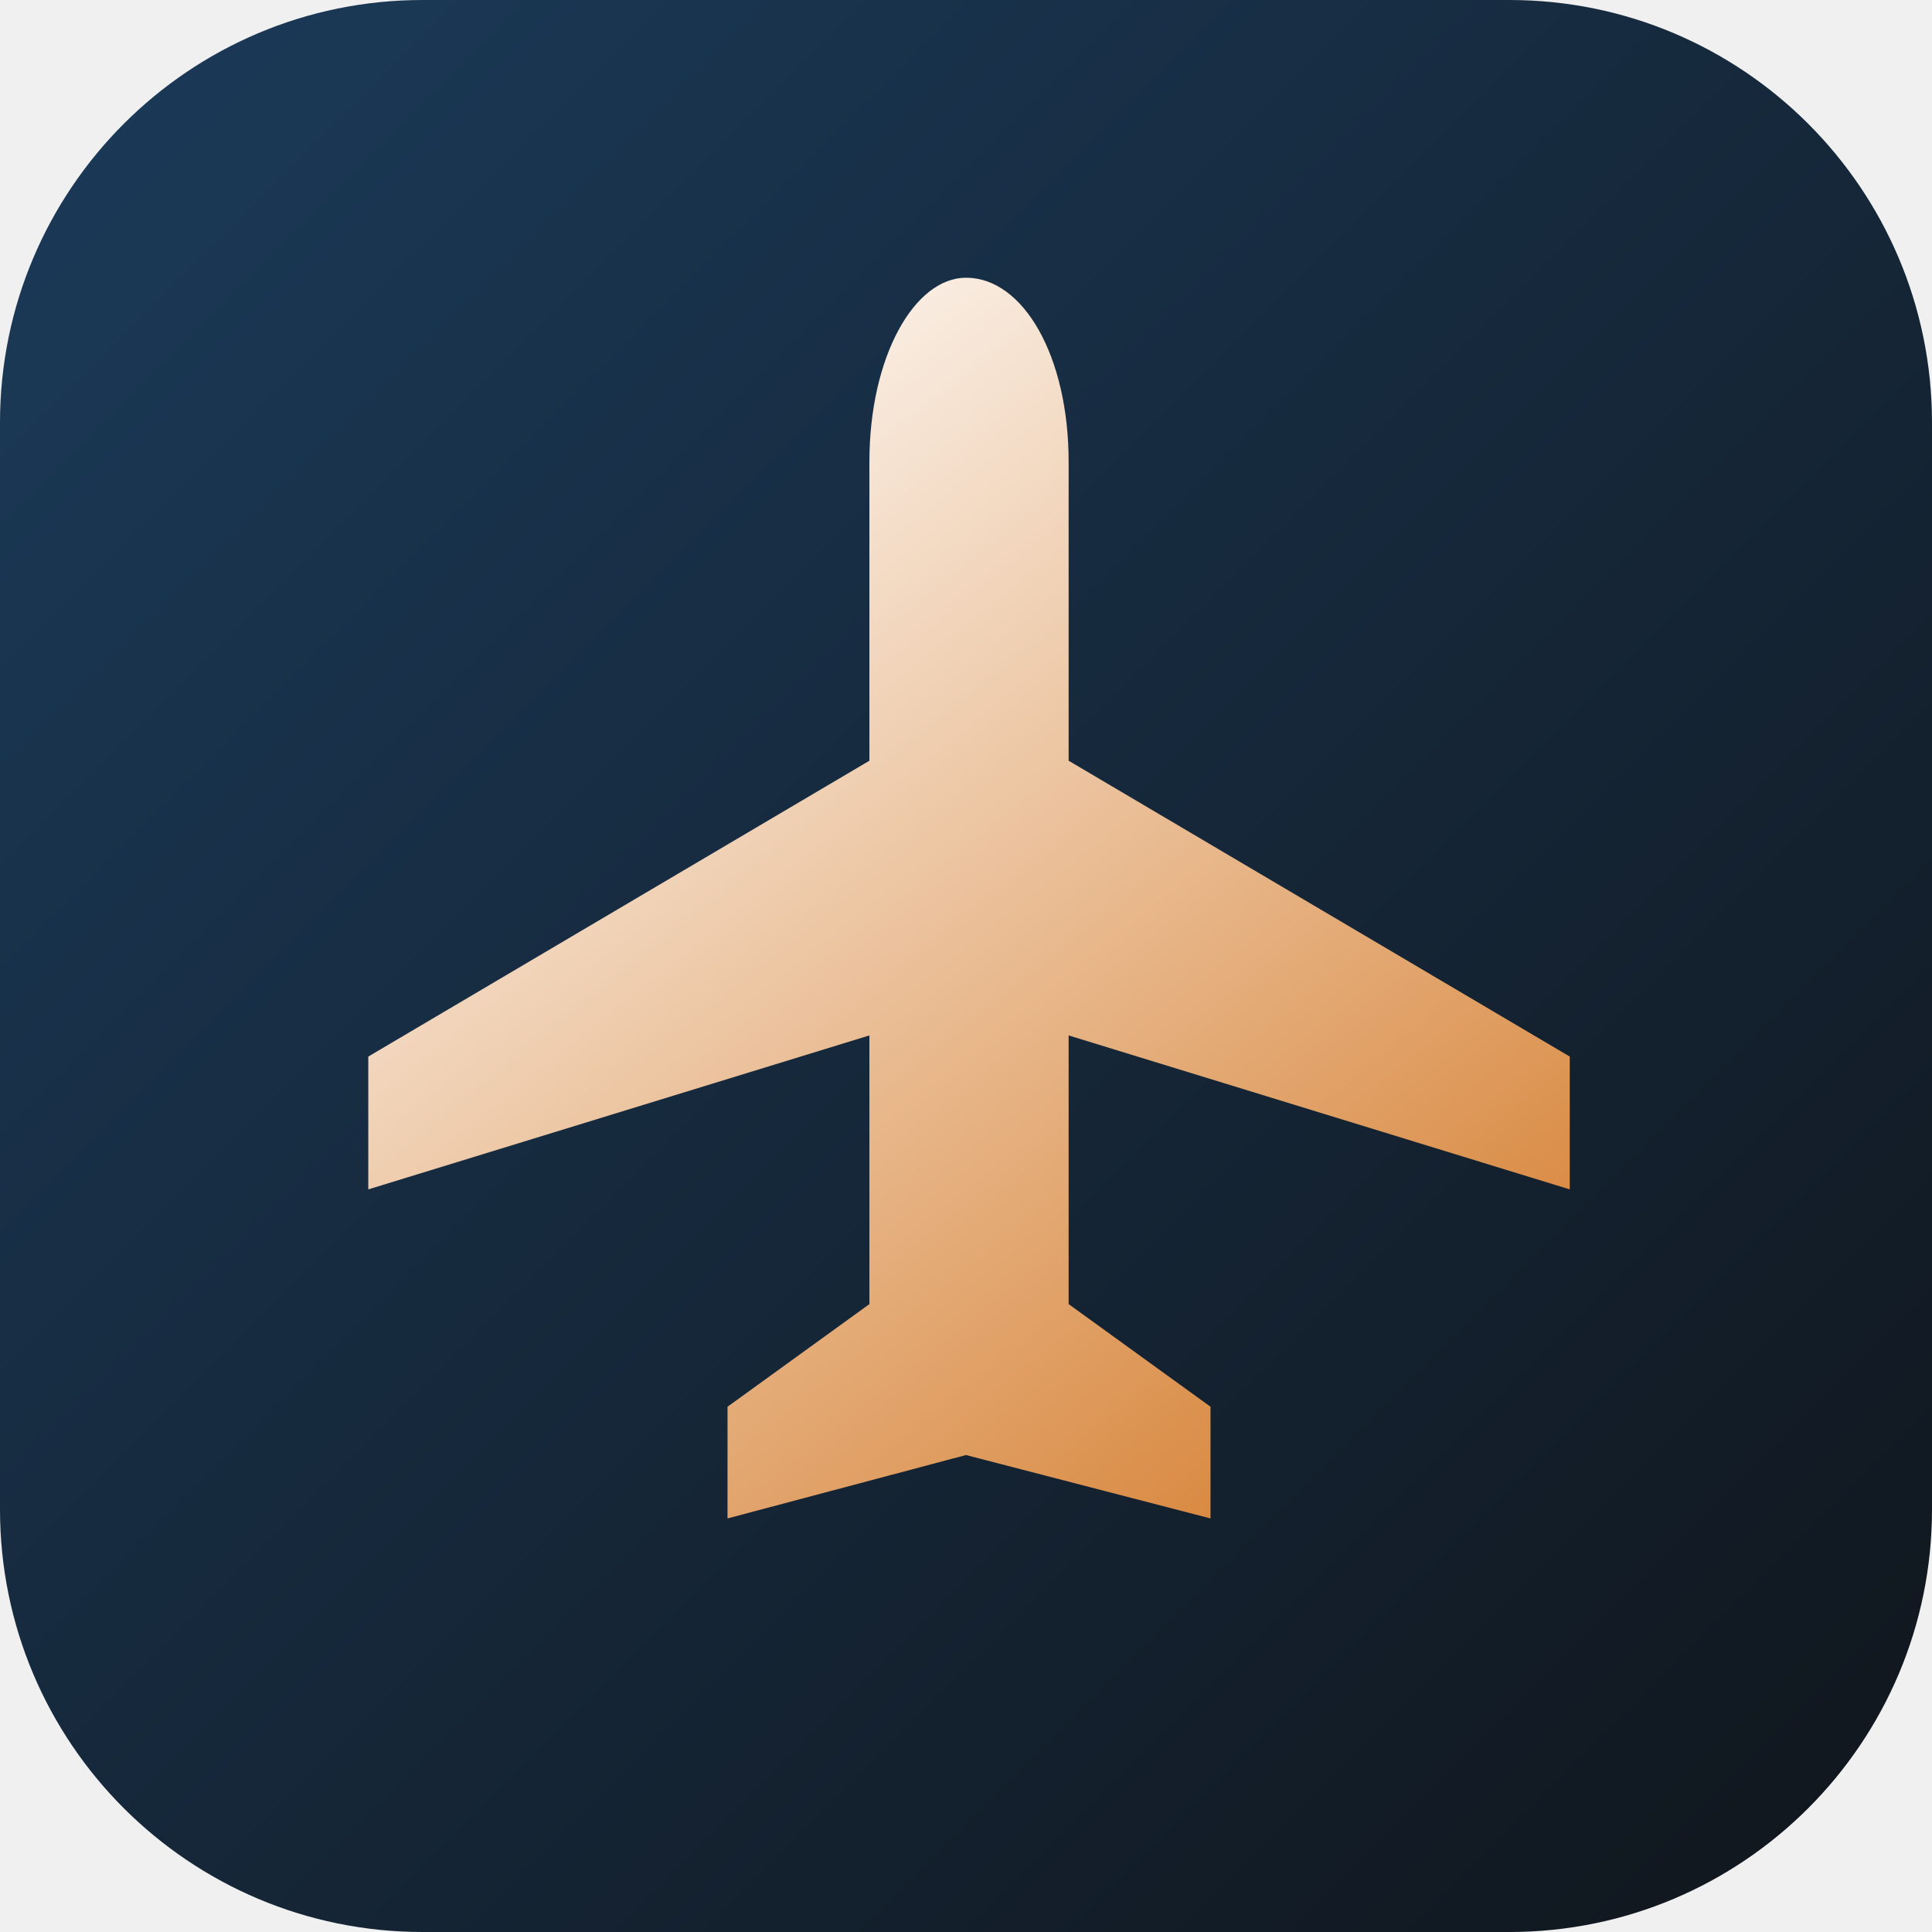
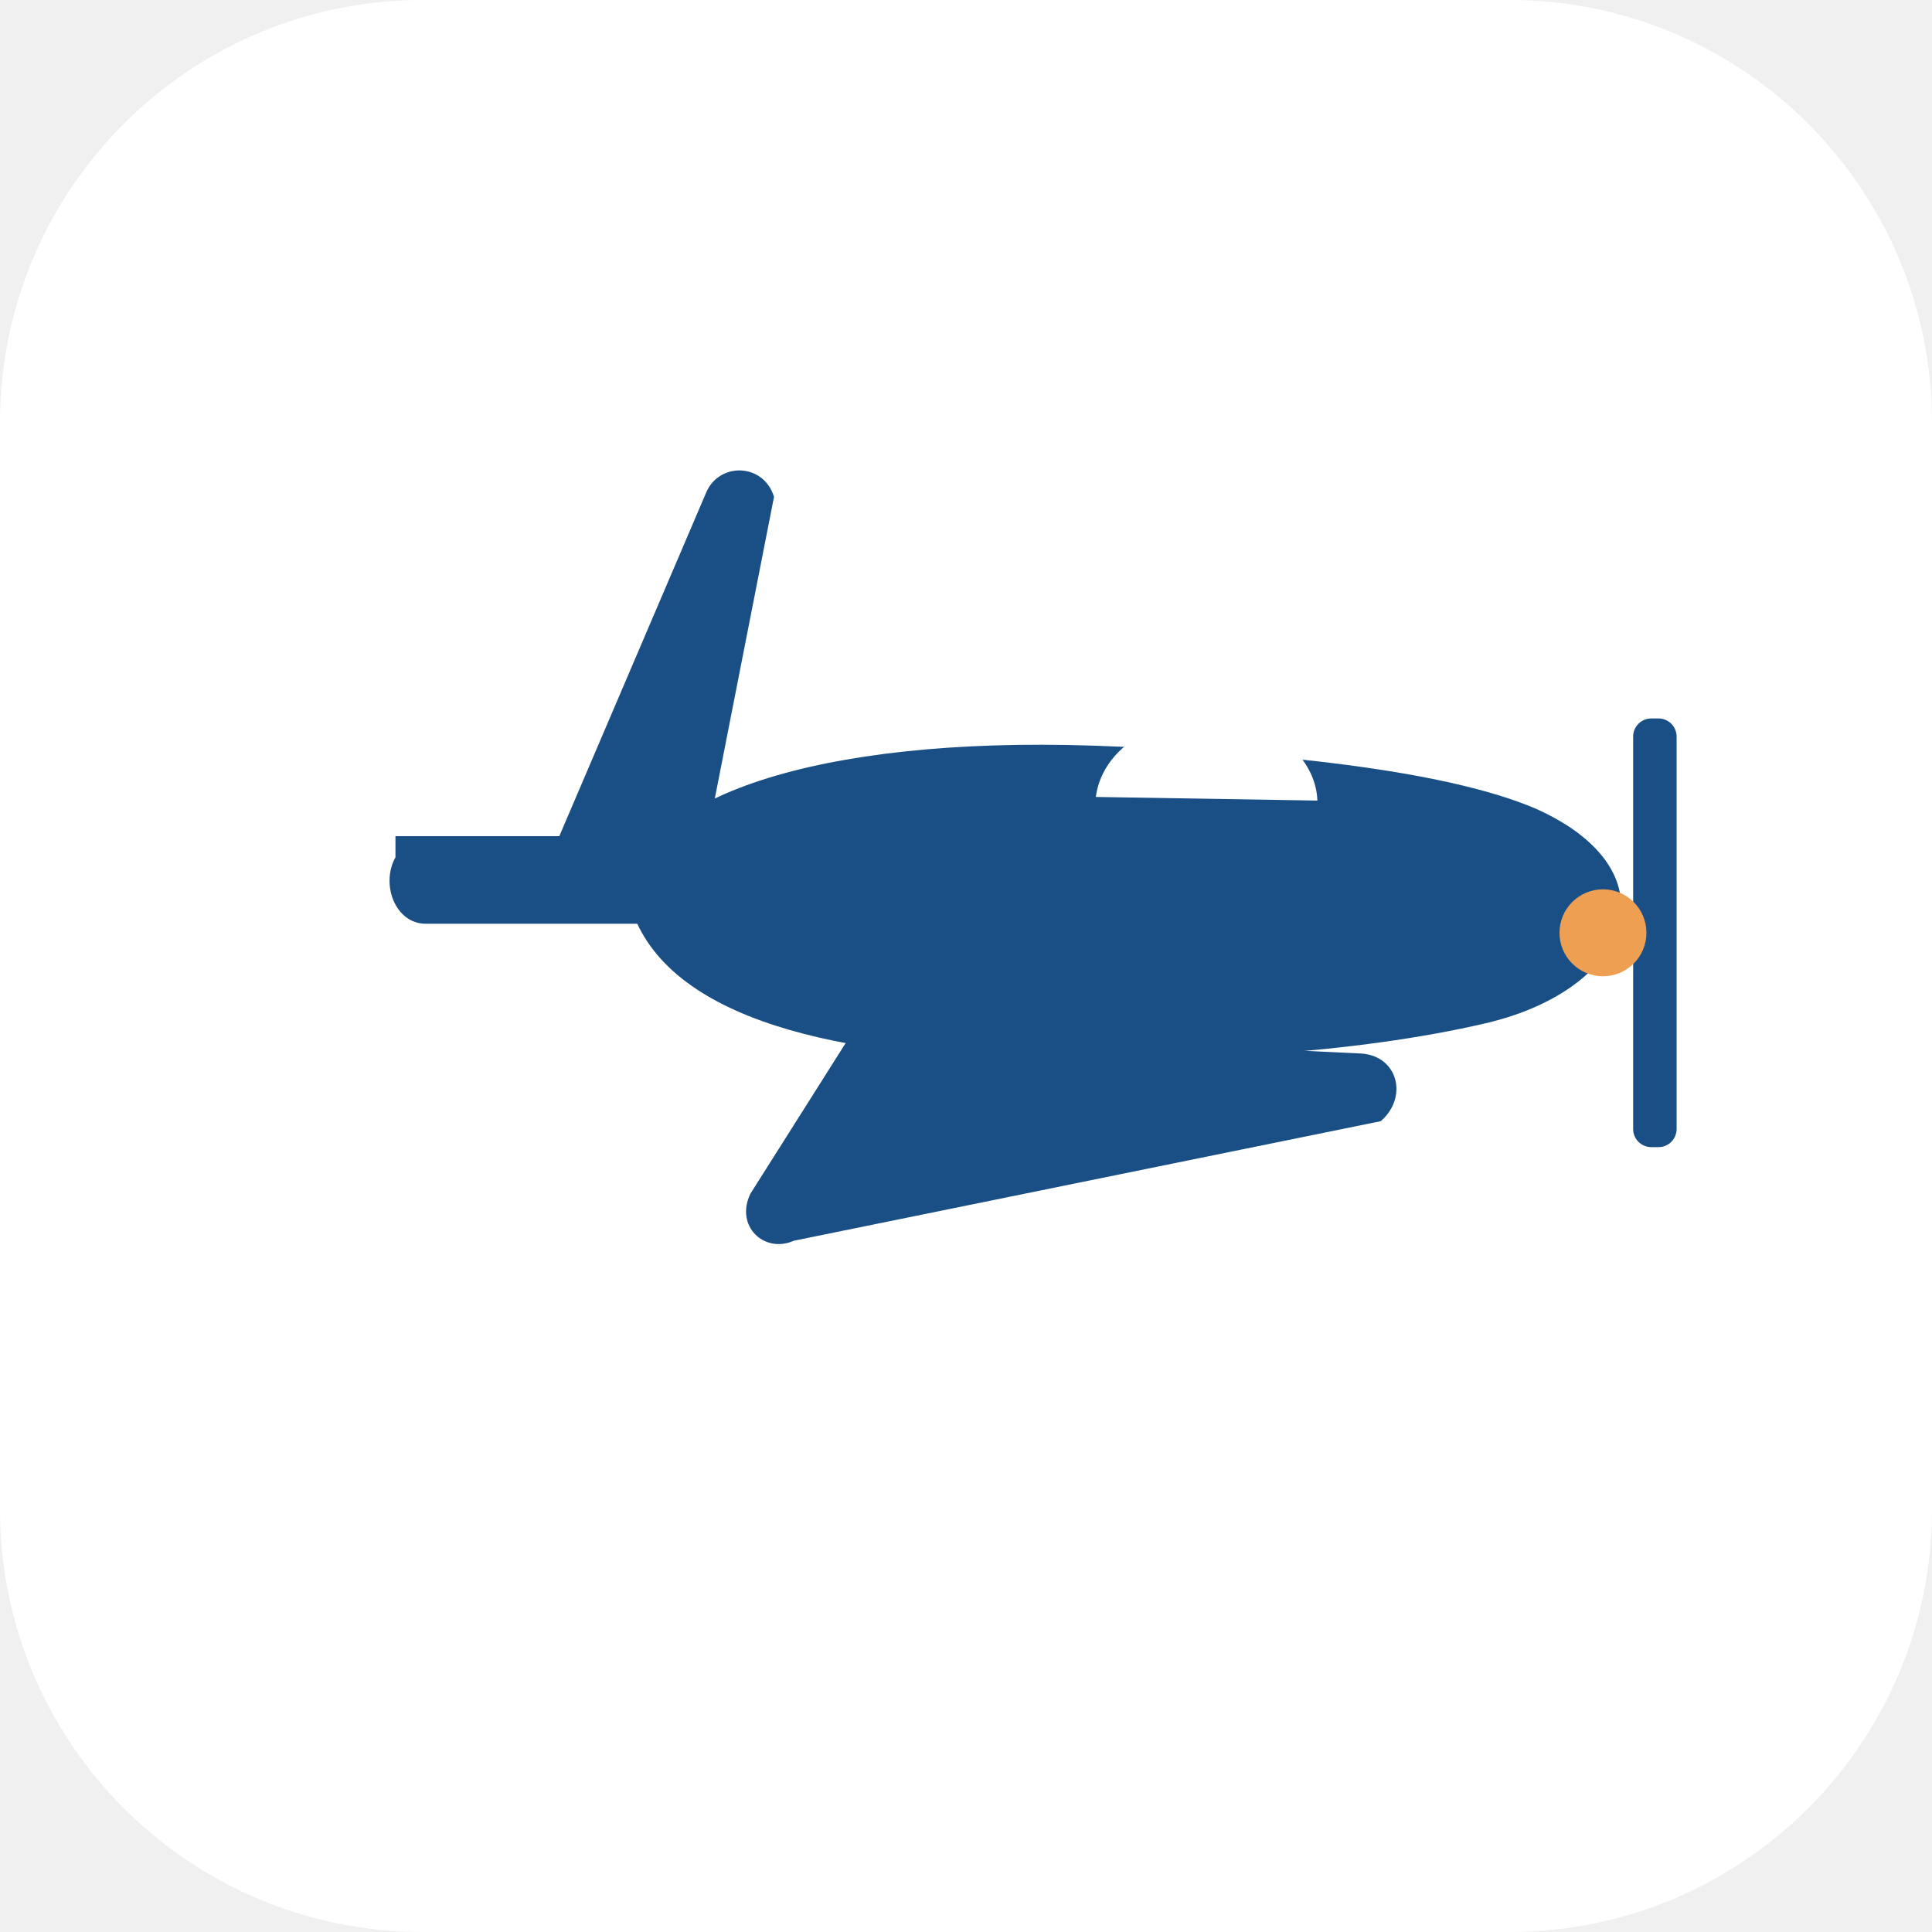
- <svg xmlns="http://www.w3.org/2000/svg" viewBox="0 0 32 32" role="img" aria-label="Learn2FlyFlorida">
-   <defs>
-     <linearGradient id="bg" x1="0" y1="0" x2="32" y2="32" gradientUnits="userSpaceOnUse">
-       <stop offset="0%" stop-color="#1b3b5a" />
-       <stop offset="100%" stop-color="#10151b" />
-     </linearGradient>
-     <linearGradient id="plane" x1="8" y1="6" x2="24" y2="26" gradientUnits="userSpaceOnUse">
-       <stop offset="0%" stop-color="#ffffff" />
-       <stop offset="100%" stop-color="#d47a28" />
-     </linearGradient>
-   </defs>
-   <rect width="32" height="32" rx="7" fill="url(#bg)" />
-   <path fill="url(#plane)" d="M16 4.6c.95 0 1.7 1.3 1.7 3.05v4.95l8.3 4.9v2.2l-8.3-2.55v4.45l2.35 1.7v1.85L16 24.1l-3.95 1.05v-1.85l2.35-1.7v-4.45l-8.3 2.55v-2.2l8.3-4.9V7.65c0-1.75.75-3.05 1.6-3.05z" />
+ <svg xmlns="http://www.w3.org/2000/svg" role="img" aria-label="Learn2FlyFlorida" viewBox="0 0 32 32">
+   <rect width="32" height="32" rx="7" fill="#ffffff" />
+   <g fill="#1a4f86">
+     <path d="M9.05 14.35 11.7 8.15c.22-.5.95-.48 1.12.08L11.55 14.7z" />
+     <path d="M6.55 13.85h5.05v1.45H7.05c-.5 0-.75-.65-.5-1.1z" />
+     <path d="M10.4 14.85c.15-1.65 3.15-2.65 7.7-2.5 2.9.1 5.85.4 7.35 1.05.85.38 1.4.95 1.4 1.6 0 .9-.95 1.65-2.25 1.95-2.15.5-4.9.65-7.6.6-3.35-.06-6.15-.75-6.6-2.7z" />
+     <path d="M14.15 17.05 22.55 17.45c.6.04.78.72.32 1.12L13.15 20.55c-.5.22-.98-.25-.72-.78z" />
+     <rect x="27.05" y="11.9" width=".72" height="7.1" rx=".3" />
+   </g>
+   <path fill="#ffffff" d="M18.15 13.2c.12-.9 1.2-1.5 2.45-1.22.72.16 1.2.7 1.22 1.28l-3.67-.06z" />
+   <circle cx="26.55" cy="15.45" r=".72" fill="#ef9f52" />
</svg>
